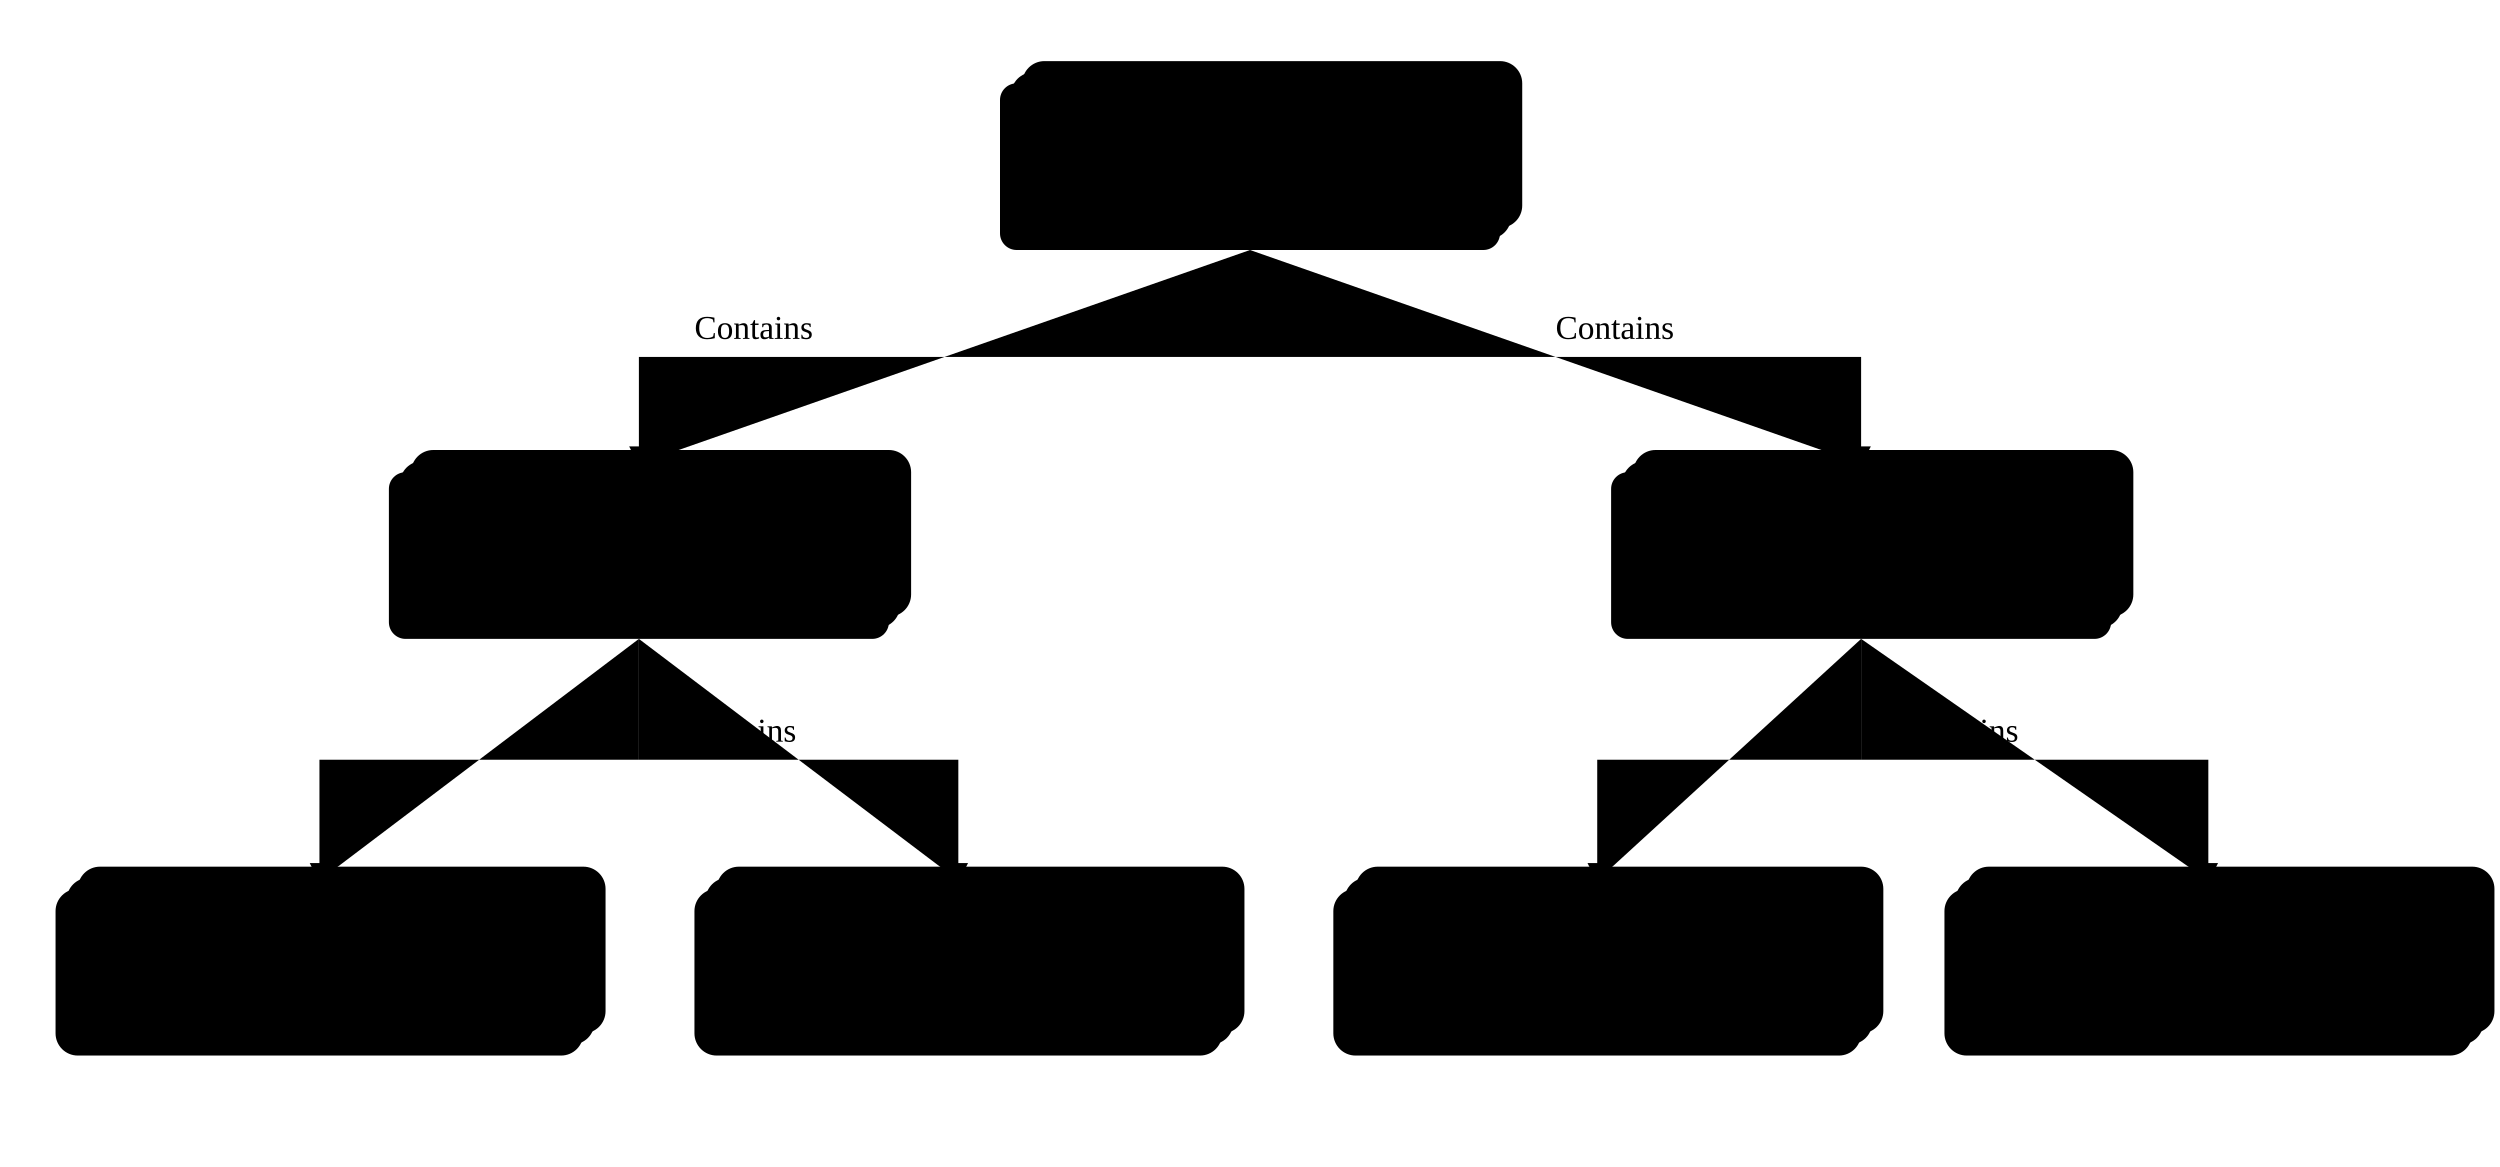
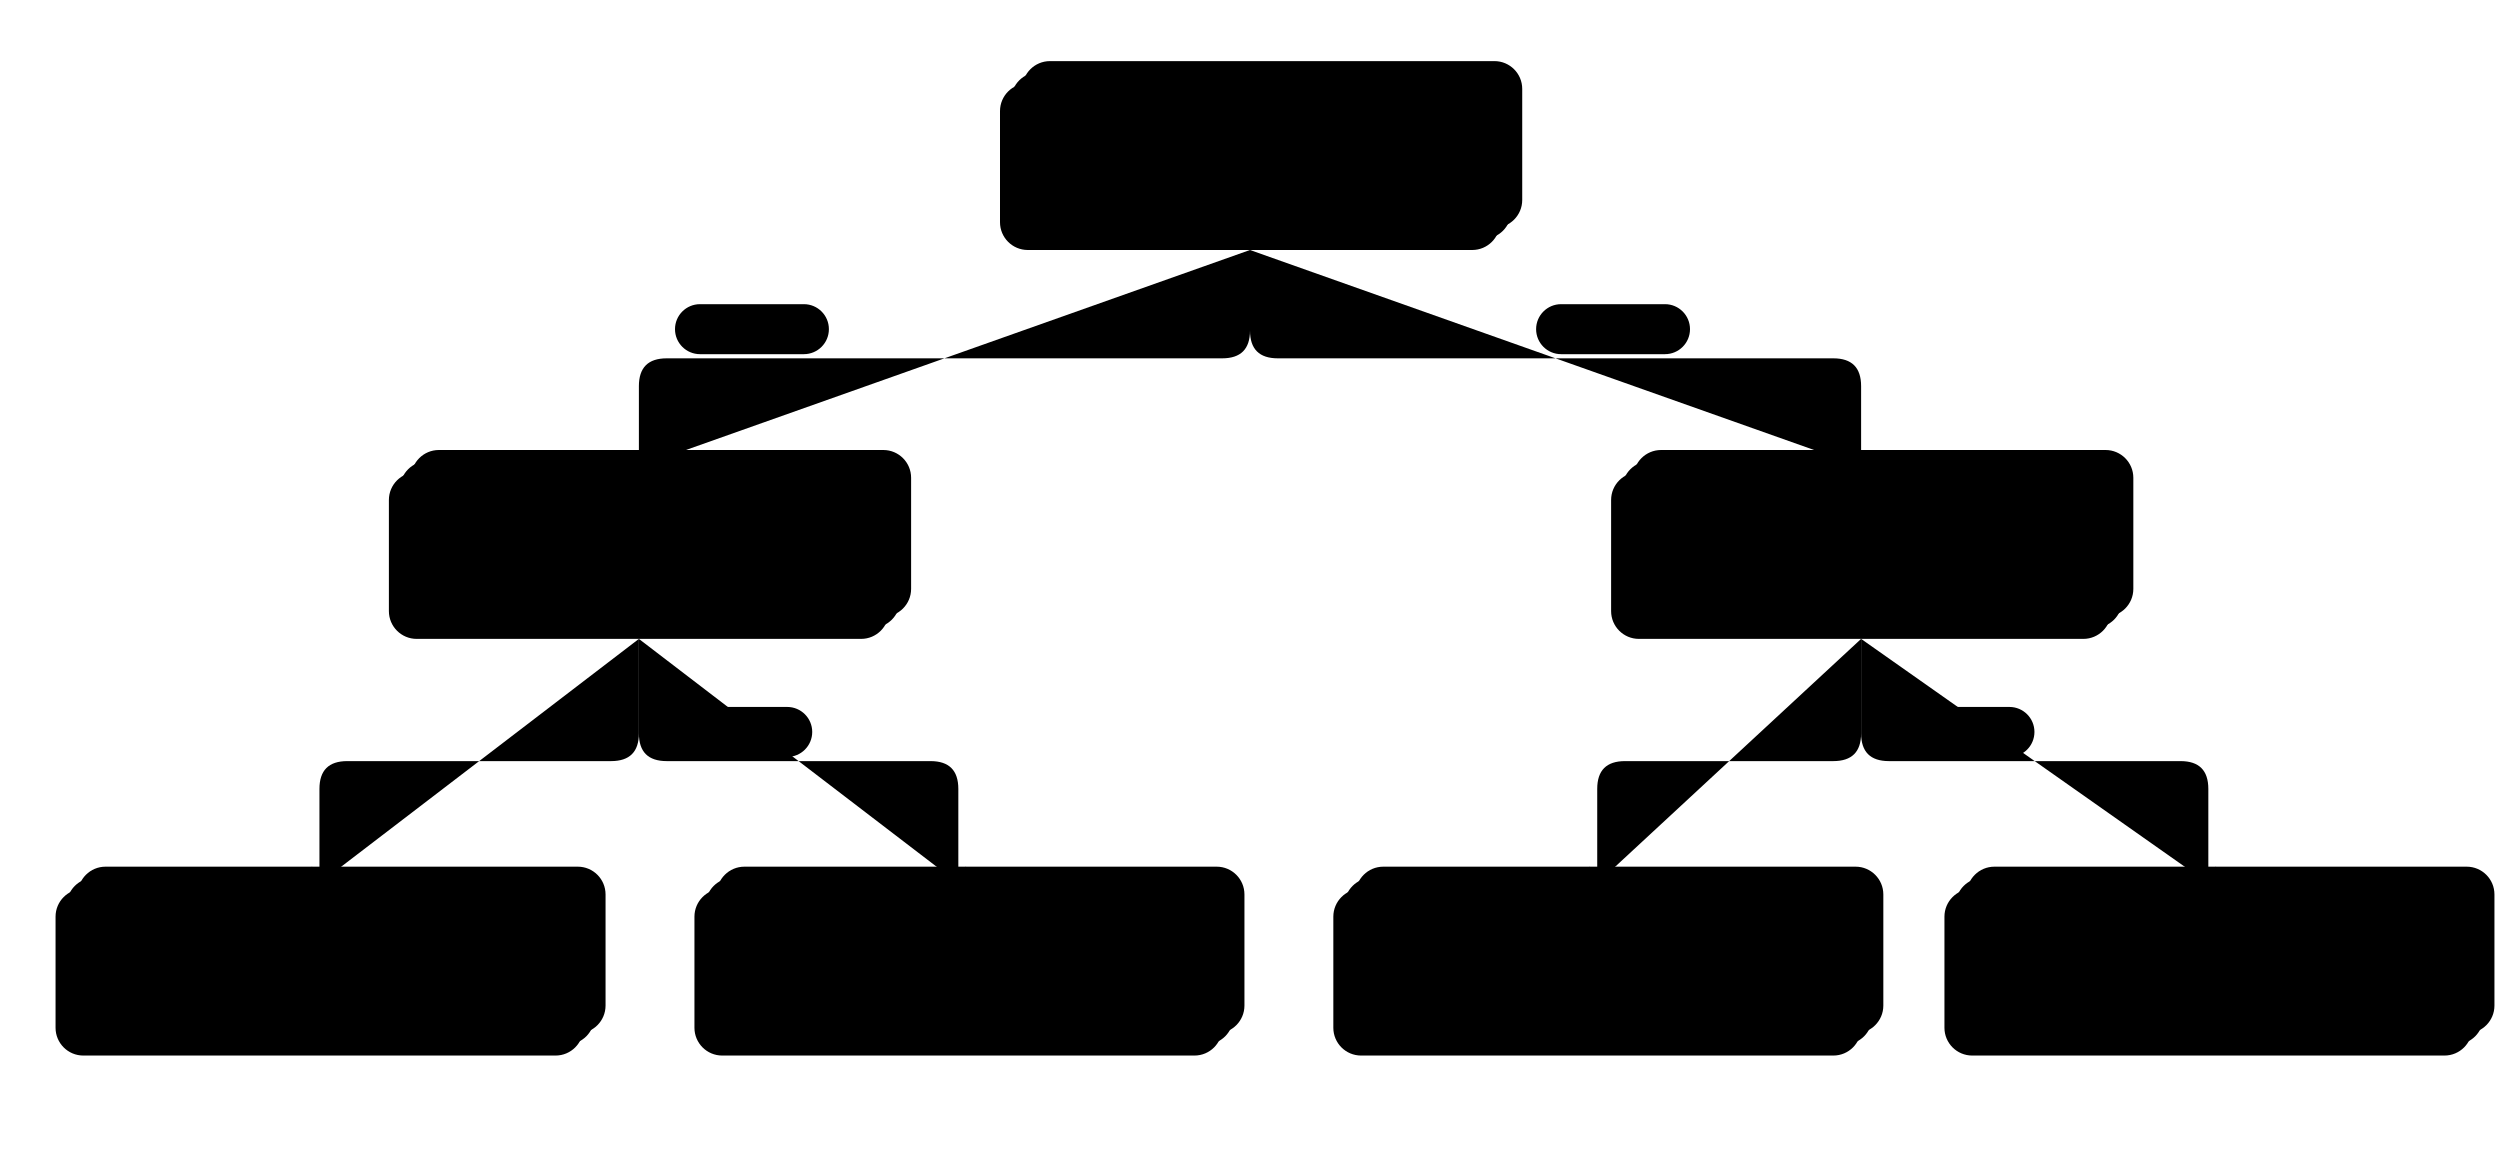
<svg xmlns="http://www.w3.org/2000/svg" class="st-diagram-svg" viewBox="0 0 900 420" role="img" aria-labelledby="entities-and-relations-t">
  <defs>
-     <marker id="entities-and-relations-a" viewBox="0 0 10 10" refX="9" refY="5" markerWidth="7" markerHeight="7" orient="auto-start-reverse">
-       <path class="dg-ah" d="M0 0 10 5 0 10z" />
+     <marker id="entities-and-relations-a" viewBox="0 0 10 10" refX="8.5" refY="5" markerWidth="8" markerHeight="8" markerUnits="userSpaceOnUse" orient="auto-start-reverse">
+       <path class="dg-ah" d="M1 1.5 9 5 1 8.5 2.6 5Z" />
    </marker>
  </defs>
-   <rect class="dg-s" x="368" y="22" width="180" height="60" rx="8" />
-   <rect class="dg-s" x="364" y="26" width="180" height="60" rx="8" />
-   <rect class="dg-s" x="360" y="30" width="180" height="60" rx="6" />
-   <text class="dg-ts" x="450.0" y="56.5">Region A</text>
-   <text class="dg-u" x="450.0" y="72.5">asset</text>
-   <rect class="dg-s" x="148" y="162" width="180" height="60" rx="8" />
-   <rect class="dg-s" x="144" y="166" width="180" height="60" rx="8" />
-   <rect class="dg-s" x="140" y="170" width="180" height="60" rx="6" />
-   <text class="dg-ts" x="230.0" y="196.5">Field A</text>
-   <text class="dg-u" x="230.0" y="212.5">asset</text>
-   <rect class="dg-s" x="588" y="162" width="180" height="60" rx="8" />
-   <rect class="dg-s" x="584" y="166" width="180" height="60" rx="8" />
-   <rect class="dg-s" x="580" y="170" width="180" height="60" rx="6" />
-   <text class="dg-ts" x="670.0" y="196.5">Field B</text>
-   <text class="dg-u" x="670.0" y="212.5">asset</text>
-   <rect class="dg-b" x="28" y="312" width="190" height="60" rx="8" />
-   <rect class="dg-b" x="24" y="316" width="190" height="60" rx="8" />
-   <rect class="dg-b" x="20" y="320" width="190" height="60" rx="8" />
-   <text class="dg-t" x="115.0" y="346.5">Moisture sensors</text>
-   <text class="dg-u" x="115.0" y="362.5">devices</text>
-   <rect class="dg-b" x="258" y="312" width="190" height="60" rx="8" />
-   <rect class="dg-b" x="254" y="316" width="190" height="60" rx="8" />
-   <rect class="dg-b" x="250" y="320" width="190" height="60" rx="8" />
-   <text class="dg-t" x="345.0" y="346.5">Irrigation valves</text>
-   <text class="dg-u" x="345.0" y="362.5">devices</text>
-   <rect class="dg-b" x="488" y="312" width="190" height="60" rx="8" />
-   <rect class="dg-b" x="484" y="316" width="190" height="60" rx="8" />
-   <rect class="dg-b" x="480" y="320" width="190" height="60" rx="8" />
-   <text class="dg-t" x="575.0" y="346.5">Moisture sensors</text>
-   <text class="dg-u" x="575.0" y="362.5">devices</text>
-   <rect class="dg-b" x="708" y="312" width="190" height="60" rx="8" />
-   <rect class="dg-b" x="704" y="316" width="190" height="60" rx="8" />
-   <rect class="dg-b" x="700" y="320" width="190" height="60" rx="8" />
-   <text class="dg-t" x="795.0" y="346.5">Irrigation valves</text>
-   <text class="dg-u" x="795.0" y="362.5">devices</text>
-   <path class="dg-ar" d="M450.0 90 L450.0 128.5 L230.0 128.5 L230.0 167" marker-end="url(#entities-and-relations-a)" />
-   <path class="dg-ar" d="M450.0 90 L450.0 128.5 L670.0 128.5 L670.0 167" marker-end="url(#entities-and-relations-a)" />
-   <path class="dg-ar" d="M230.0 230 L230.0 273.5 L115.0 273.5 L115.0 317" marker-end="url(#entities-and-relations-a)" />
-   <path class="dg-ar" d="M230.0 230 L230.0 273.5 L345.0 273.5 L345.0 317" marker-end="url(#entities-and-relations-a)" />
-   <path class="dg-ar" d="M670.0 230 L670.0 273.5 L575.0 273.5 L575.0 317" marker-end="url(#entities-and-relations-a)" />
-   <path class="dg-ar" d="M670.0 230 L670.0 273.5 L795.0 273.5 L795.0 317" marker-end="url(#entities-and-relations-a)" />
+   <rect class="dg-n dg-ns dg-ghost" x="368" y="22" width="180" height="60" rx="10" />
+   <rect class="dg-n dg-ns dg-ghost" x="364" y="26" width="180" height="60" rx="10" />
+   <rect class="dg-n dg-ns" x="360" y="30" width="180" height="60" rx="10" />
+   <rect class="dg-tile dg-tiles" x="372" y="44.0" width="32" height="32" rx="8" />
+   <g class="dg-ic dg-ics" transform="translate(379.0 51.0) scale(0.747)">
+     <path d="M21 8a2 2 0 0 0-1-1.73l-7-4a2 2 0 0 0-2 0l-7 4A2 2 0 0 0 3 8v8a2 2 0 0 0 1 1.73l7 4a2 2 0 0 0 2 0l7-4A2 2 0 0 0 21 16ZM3.3 7l8.7 5 8.7-5M12 22V12" />
+   </g>
+   <text class="dg-t dg-ts" style="text-anchor:start;font-size:14.5px" x="415" y="55.75">Region A</text>
+   <text class="dg-u" style="text-anchor:start" x="415" y="73.25">asset</text>
+   <rect class="dg-n dg-ns dg-ghost" x="148" y="162" width="180" height="60" rx="10" />
+   <rect class="dg-n dg-ns dg-ghost" x="144" y="166" width="180" height="60" rx="10" />
+   <rect class="dg-n dg-ns" x="140" y="170" width="180" height="60" rx="10" />
+   <rect class="dg-tile dg-tiles" x="152" y="184.0" width="32" height="32" rx="8" />
+   <g class="dg-ic dg-ics" transform="translate(159.0 191.0) scale(0.747)">
+     <path d="M21 8a2 2 0 0 0-1-1.73l-7-4a2 2 0 0 0-2 0l-7 4A2 2 0 0 0 3 8v8a2 2 0 0 0 1 1.73l7 4a2 2 0 0 0 2 0l7-4A2 2 0 0 0 21 16ZM3.3 7l8.7 5 8.7-5M12 22V12" />
+   </g>
+   <text class="dg-t dg-ts" style="text-anchor:start;font-size:14.5px" x="195" y="195.75">Field A</text>
+   <text class="dg-u" style="text-anchor:start" x="195" y="213.25">asset</text>
+   <rect class="dg-n dg-ns dg-ghost" x="588" y="162" width="180" height="60" rx="10" />
+   <rect class="dg-n dg-ns dg-ghost" x="584" y="166" width="180" height="60" rx="10" />
+   <rect class="dg-n dg-ns" x="580" y="170" width="180" height="60" rx="10" />
+   <rect class="dg-tile dg-tiles" x="592" y="184.0" width="32" height="32" rx="8" />
+   <g class="dg-ic dg-ics" transform="translate(599.0 191.0) scale(0.747)">
+     <path d="M21 8a2 2 0 0 0-1-1.73l-7-4a2 2 0 0 0-2 0l-7 4A2 2 0 0 0 3 8v8a2 2 0 0 0 1 1.73l7 4a2 2 0 0 0 2 0l7-4A2 2 0 0 0 21 16ZM3.3 7l8.7 5 8.7-5M12 22V12" />
+   </g>
+   <text class="dg-t dg-ts" style="text-anchor:start;font-size:14.5px" x="635" y="195.75">Field B</text>
+   <text class="dg-u" style="text-anchor:start" x="635" y="213.25">asset</text>
+   <rect class="dg-n dg-nb dg-ghost" x="28" y="312" width="190" height="60" rx="10" />
+   <rect class="dg-n dg-nb dg-ghost" x="24" y="316" width="190" height="60" rx="10" />
+   <rect class="dg-n dg-nb" x="20" y="320" width="190" height="60" rx="10" />
+   <rect class="dg-tile dg-tileb" x="32" y="334.0" width="32" height="32" rx="8" />
+   <g class="dg-ic dg-icb" transform="translate(39.0 341.0) scale(0.747)">
+     <path d="m12 14 4-4M3.34 19a10 10 0 1 1 17.32 0" />
+   </g>
+   <text class="dg-t dg-tb" style="text-anchor:start;font-size:14.5px" x="75" y="345.75">Moisture sensors</text>
+   <text class="dg-u" style="text-anchor:start" x="75" y="363.25">devices</text>
+   <rect class="dg-n dg-nb dg-ghost" x="258" y="312" width="190" height="60" rx="10" />
+   <rect class="dg-n dg-nb dg-ghost" x="254" y="316" width="190" height="60" rx="10" />
+   <rect class="dg-n dg-nb" x="250" y="320" width="190" height="60" rx="10" />
+   <rect class="dg-tile dg-tileb" x="262" y="334.0" width="32" height="32" rx="8" />
+   <g class="dg-ic dg-icb" transform="translate(269.0 341.0) scale(0.747)">
+     <path d="m12 14 4-4M3.34 19a10 10 0 1 1 17.32 0" />
+   </g>
+   <text class="dg-t dg-tb" style="text-anchor:start;font-size:14.5px" x="305" y="345.75">Irrigation valves</text>
+   <text class="dg-u" style="text-anchor:start" x="305" y="363.25">devices</text>
+   <rect class="dg-n dg-nb dg-ghost" x="488" y="312" width="190" height="60" rx="10" />
+   <rect class="dg-n dg-nb dg-ghost" x="484" y="316" width="190" height="60" rx="10" />
+   <rect class="dg-n dg-nb" x="480" y="320" width="190" height="60" rx="10" />
+   <rect class="dg-tile dg-tileb" x="492" y="334.0" width="32" height="32" rx="8" />
+   <g class="dg-ic dg-icb" transform="translate(499.0 341.0) scale(0.747)">
+     <path d="m12 14 4-4M3.34 19a10 10 0 1 1 17.32 0" />
+   </g>
+   <text class="dg-t dg-tb" style="text-anchor:start;font-size:14.5px" x="535" y="345.75">Moisture sensors</text>
+   <text class="dg-u" style="text-anchor:start" x="535" y="363.25">devices</text>
+   <rect class="dg-n dg-nb dg-ghost" x="708" y="312" width="190" height="60" rx="10" />
+   <rect class="dg-n dg-nb dg-ghost" x="704" y="316" width="190" height="60" rx="10" />
+   <rect class="dg-n dg-nb" x="700" y="320" width="190" height="60" rx="10" />
+   <rect class="dg-tile dg-tileb" x="712" y="334.0" width="32" height="32" rx="8" />
+   <g class="dg-ic dg-icb" transform="translate(719.0 341.0) scale(0.747)">
+     <path d="m12 14 4-4M3.34 19a10 10 0 1 1 17.32 0" />
+   </g>
+   <text class="dg-t dg-tb" style="text-anchor:start;font-size:14.5px" x="755" y="345.75">Irrigation valves</text>
+   <text class="dg-u" style="text-anchor:start" x="755" y="363.25">devices</text>
+   <path class="dg-ar" d="M450.0 90.0 L450.0 119.0 Q450.0 129.0 440.0 129.0 L240.0 129.0 Q230.0 129.0 230.0 139.0 L230.0 168.0" marker-end="url(#entities-and-relations-a)" />
+   <path class="dg-ar" d="M450.0 90.0 L450.0 119.0 Q450.0 129.0 460.0 129.0 L660.0 129.0 Q670.0 129.0 670.0 139.0 L670.0 168.0" marker-end="url(#entities-and-relations-a)" />
+   <path class="dg-ar" d="M230.0 230.0 L230.0 264.0 Q230.0 274.0 220.0 274.0 L125.0 274.0 Q115.0 274.0 115.0 284.0 L115.0 318.0" marker-end="url(#entities-and-relations-a)" />
+   <path class="dg-ar" d="M230.0 230.0 L230.0 264.0 Q230.0 274.0 240.0 274.0 L335.0 274.0 Q345.0 274.0 345.0 284.0 L345.0 318.0" marker-end="url(#entities-and-relations-a)" />
+   <path class="dg-ar" d="M670.0 230.0 L670.0 264.0 Q670.0 274.0 660.0 274.0 L585.0 274.0 Q575.0 274.0 575.0 284.0 L575.0 318.0" marker-end="url(#entities-and-relations-a)" />
+   <path class="dg-ar" d="M670.0 230.0 L670.0 264.0 Q670.0 274.0 680.0 274.0 L785.0 274.0 Q795.0 274.0 795.0 284.0 L795.0 318.0" marker-end="url(#entities-and-relations-a)" />
+   <rect class="dg-pill" x="243.0" y="109.5" width="55.4" height="18" rx="9" />
  <text class="dg-lbl" style="text-anchor:start" x="250" y="122">Contains</text>
+   <rect class="dg-pill" x="553.0" y="109.5" width="55.4" height="18" rx="9" />
  <text class="dg-lbl" style="text-anchor:start" x="560" y="122">Contains</text>
+   <rect class="dg-pill" x="237.0" y="254.5" width="55.4" height="18" rx="9" />
  <text class="dg-lbl" style="text-anchor:start" x="244" y="267">Contains</text>
+   <rect class="dg-pill" x="677.0" y="254.5" width="55.4" height="18" rx="9" />
  <text class="dg-lbl" style="text-anchor:start" x="684" y="267">Contains</text>
</svg>
